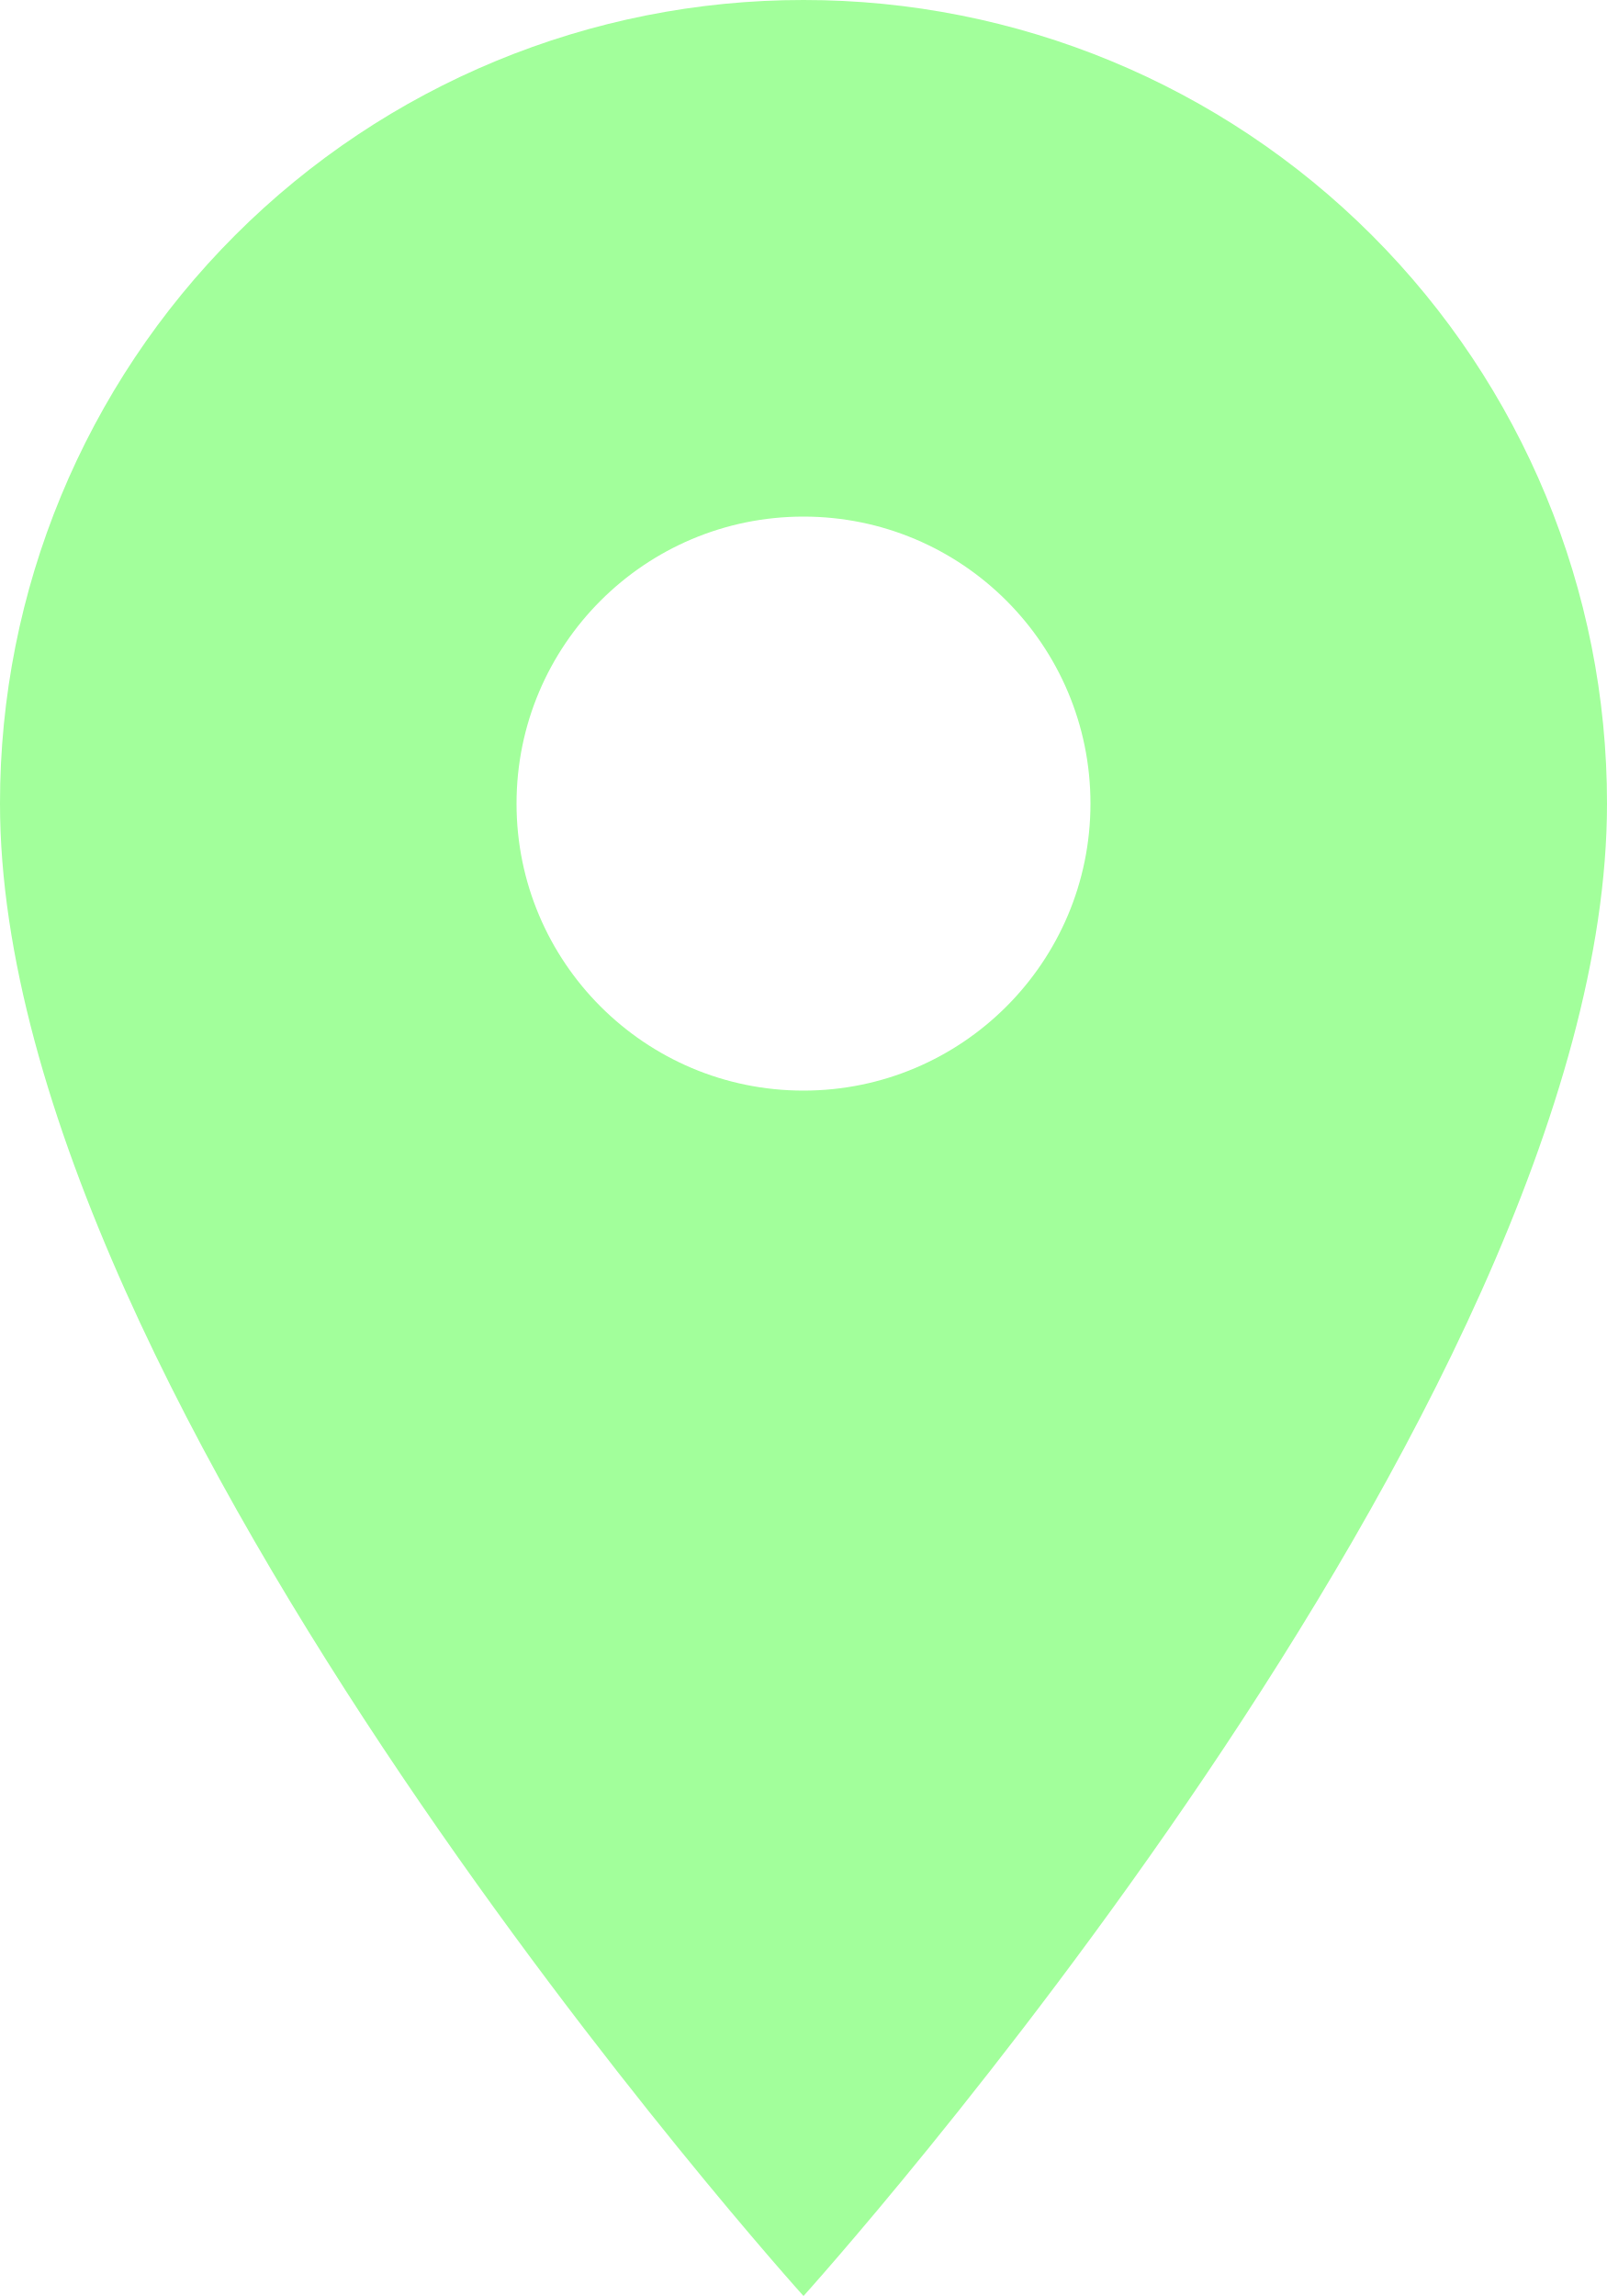
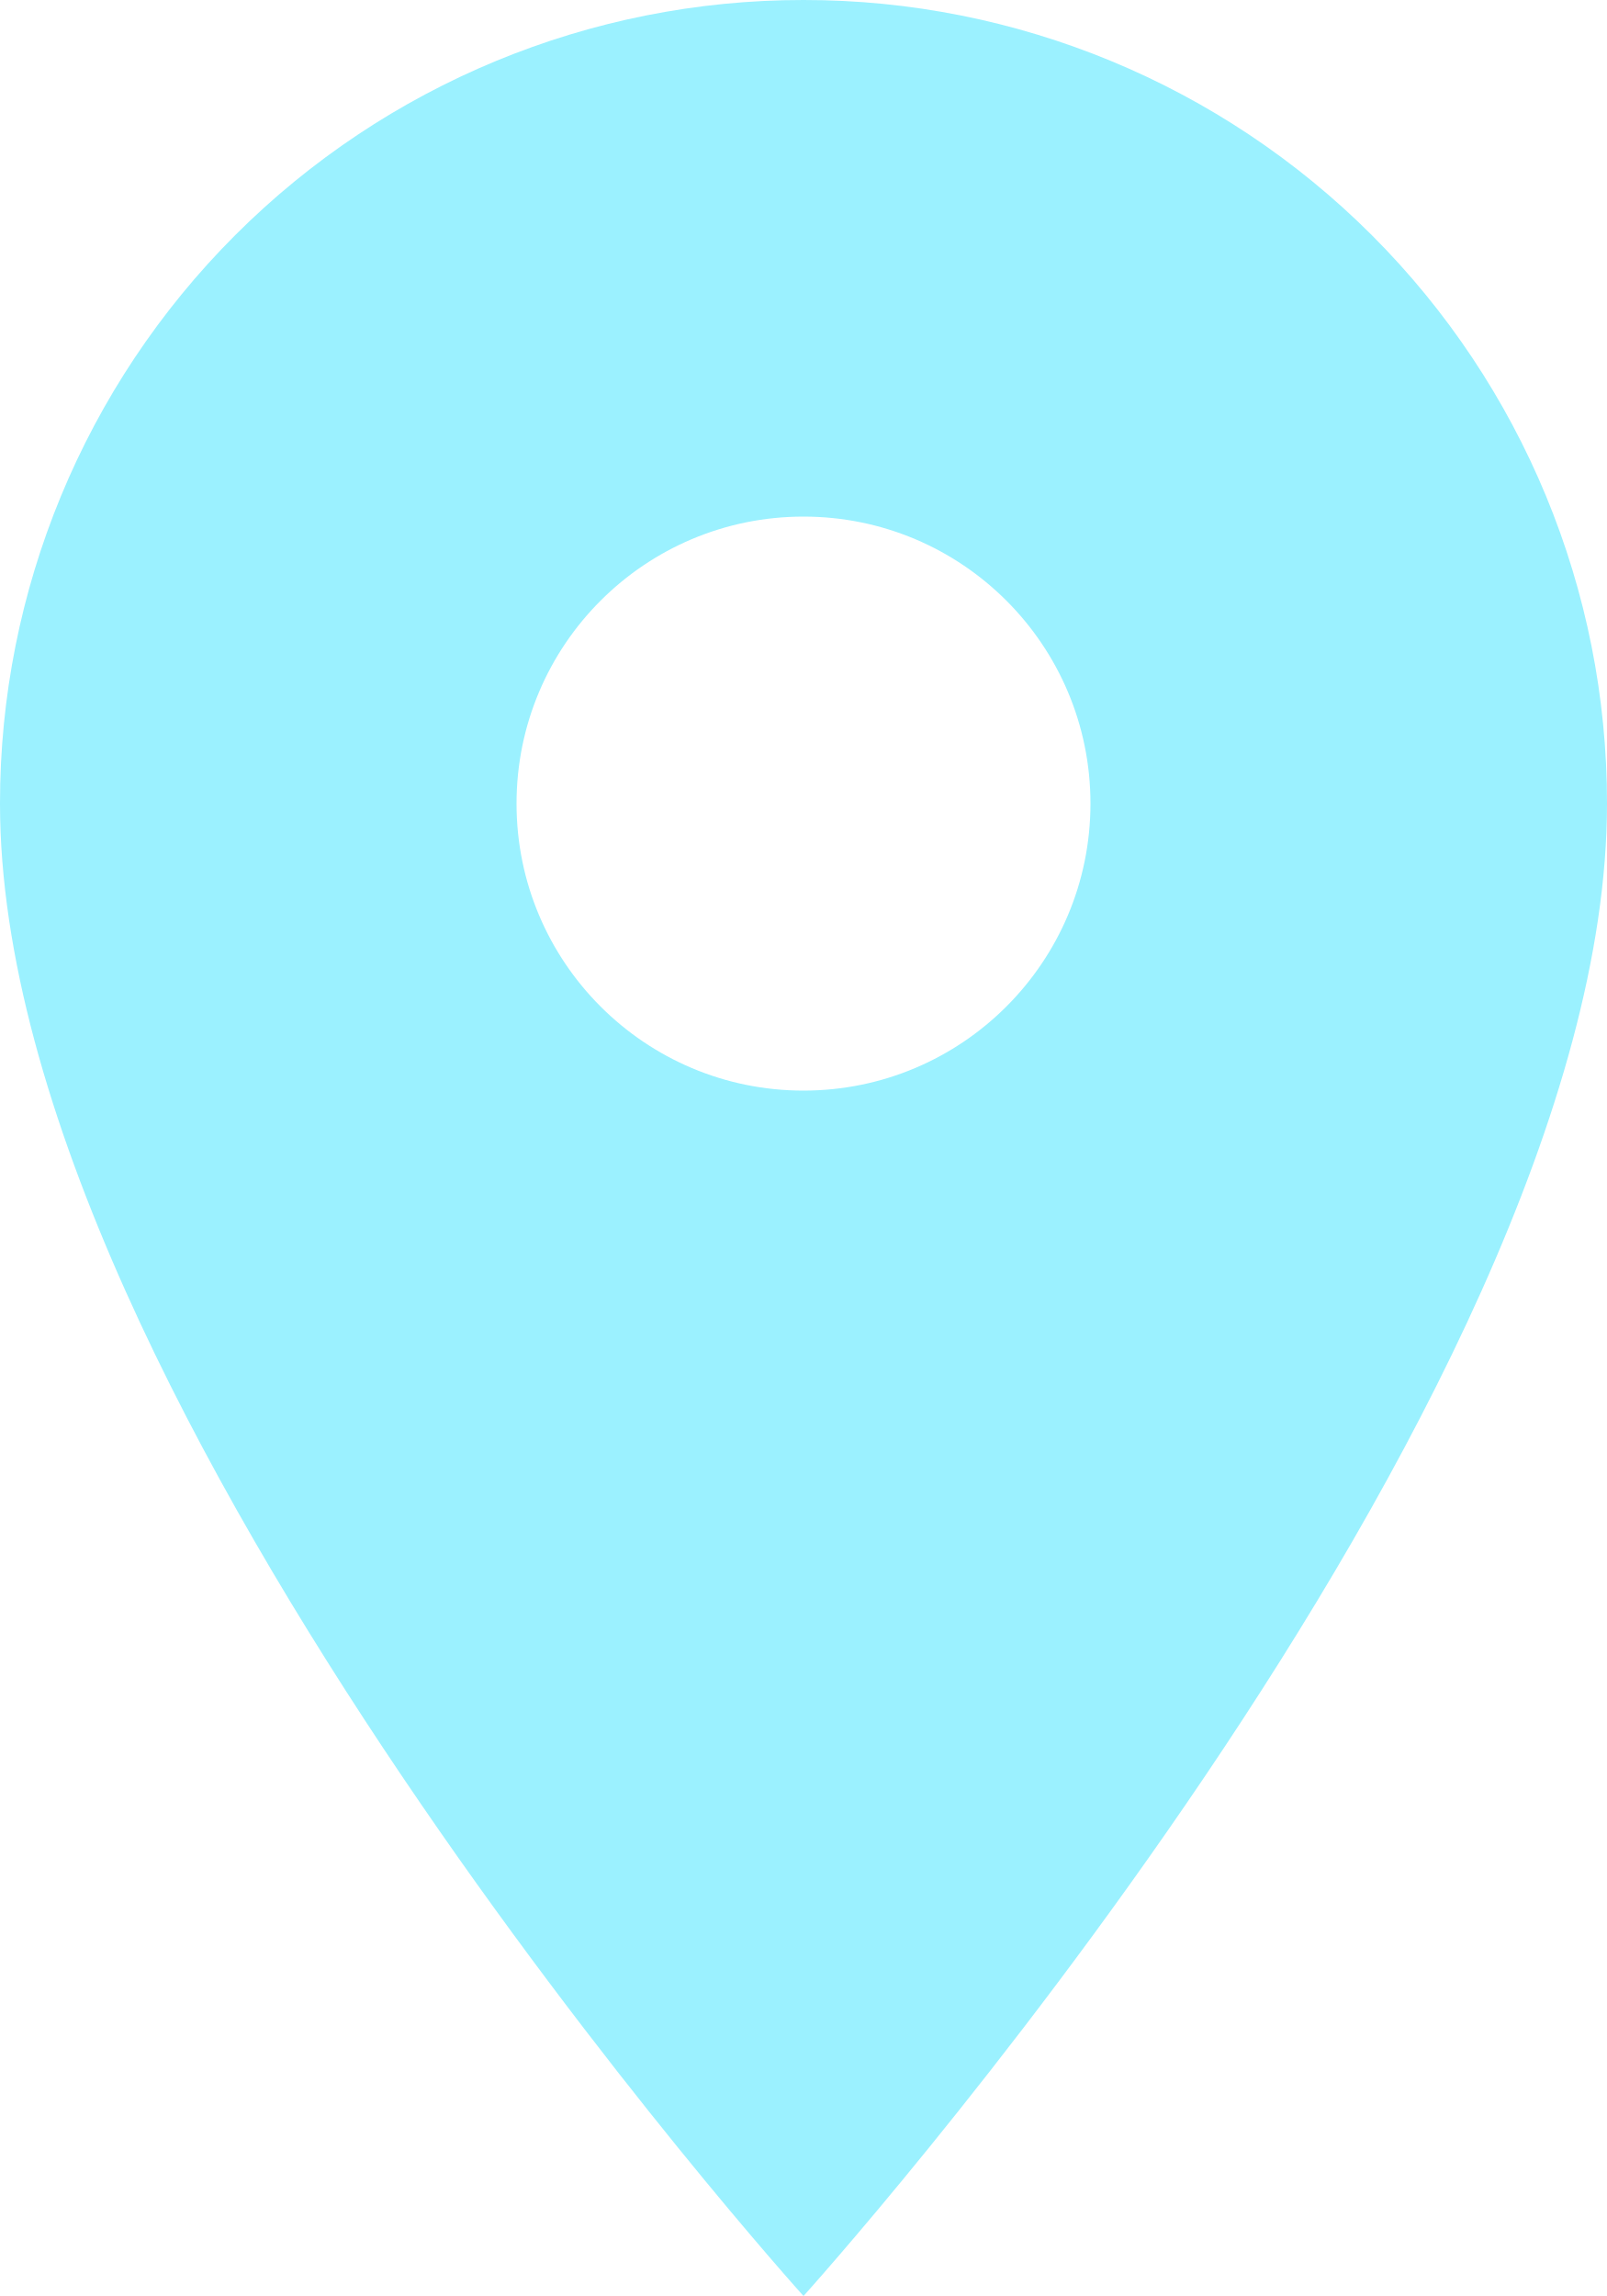
<svg xmlns="http://www.w3.org/2000/svg" width="21" height="30" viewBox="0 0 21 30">
-   <path id="Icon_material-location-on" data-name="Icon material-location-on" d="M18,3A10.492,10.492,0,0,0,7.5,13.5C7.5,21.375,18,33,18,33S28.5,21.375,28.5,13.5A10.492,10.492,0,0,0,18,3Zm0,14.25a3.75,3.75,0,1,1,3.75-3.75A3.751,3.751,0,0,1,18,17.25Z" transform="translate(-7.5 -3)" fill="#a2ff9b" />
+   <path id="Icon_material-location-on" data-name="Icon material-location-on" d="M18,3A10.492,10.492,0,0,0,7.5,13.5C7.5,21.375,18,33,18,33S28.5,21.375,28.5,13.5A10.492,10.492,0,0,0,18,3Zm0,14.25a3.75,3.75,0,1,1,3.75-3.75A3.751,3.751,0,0,1,18,17.25Z" transform="translate(-7.5 -3)" fill="#9BF1FF" />
</svg>
